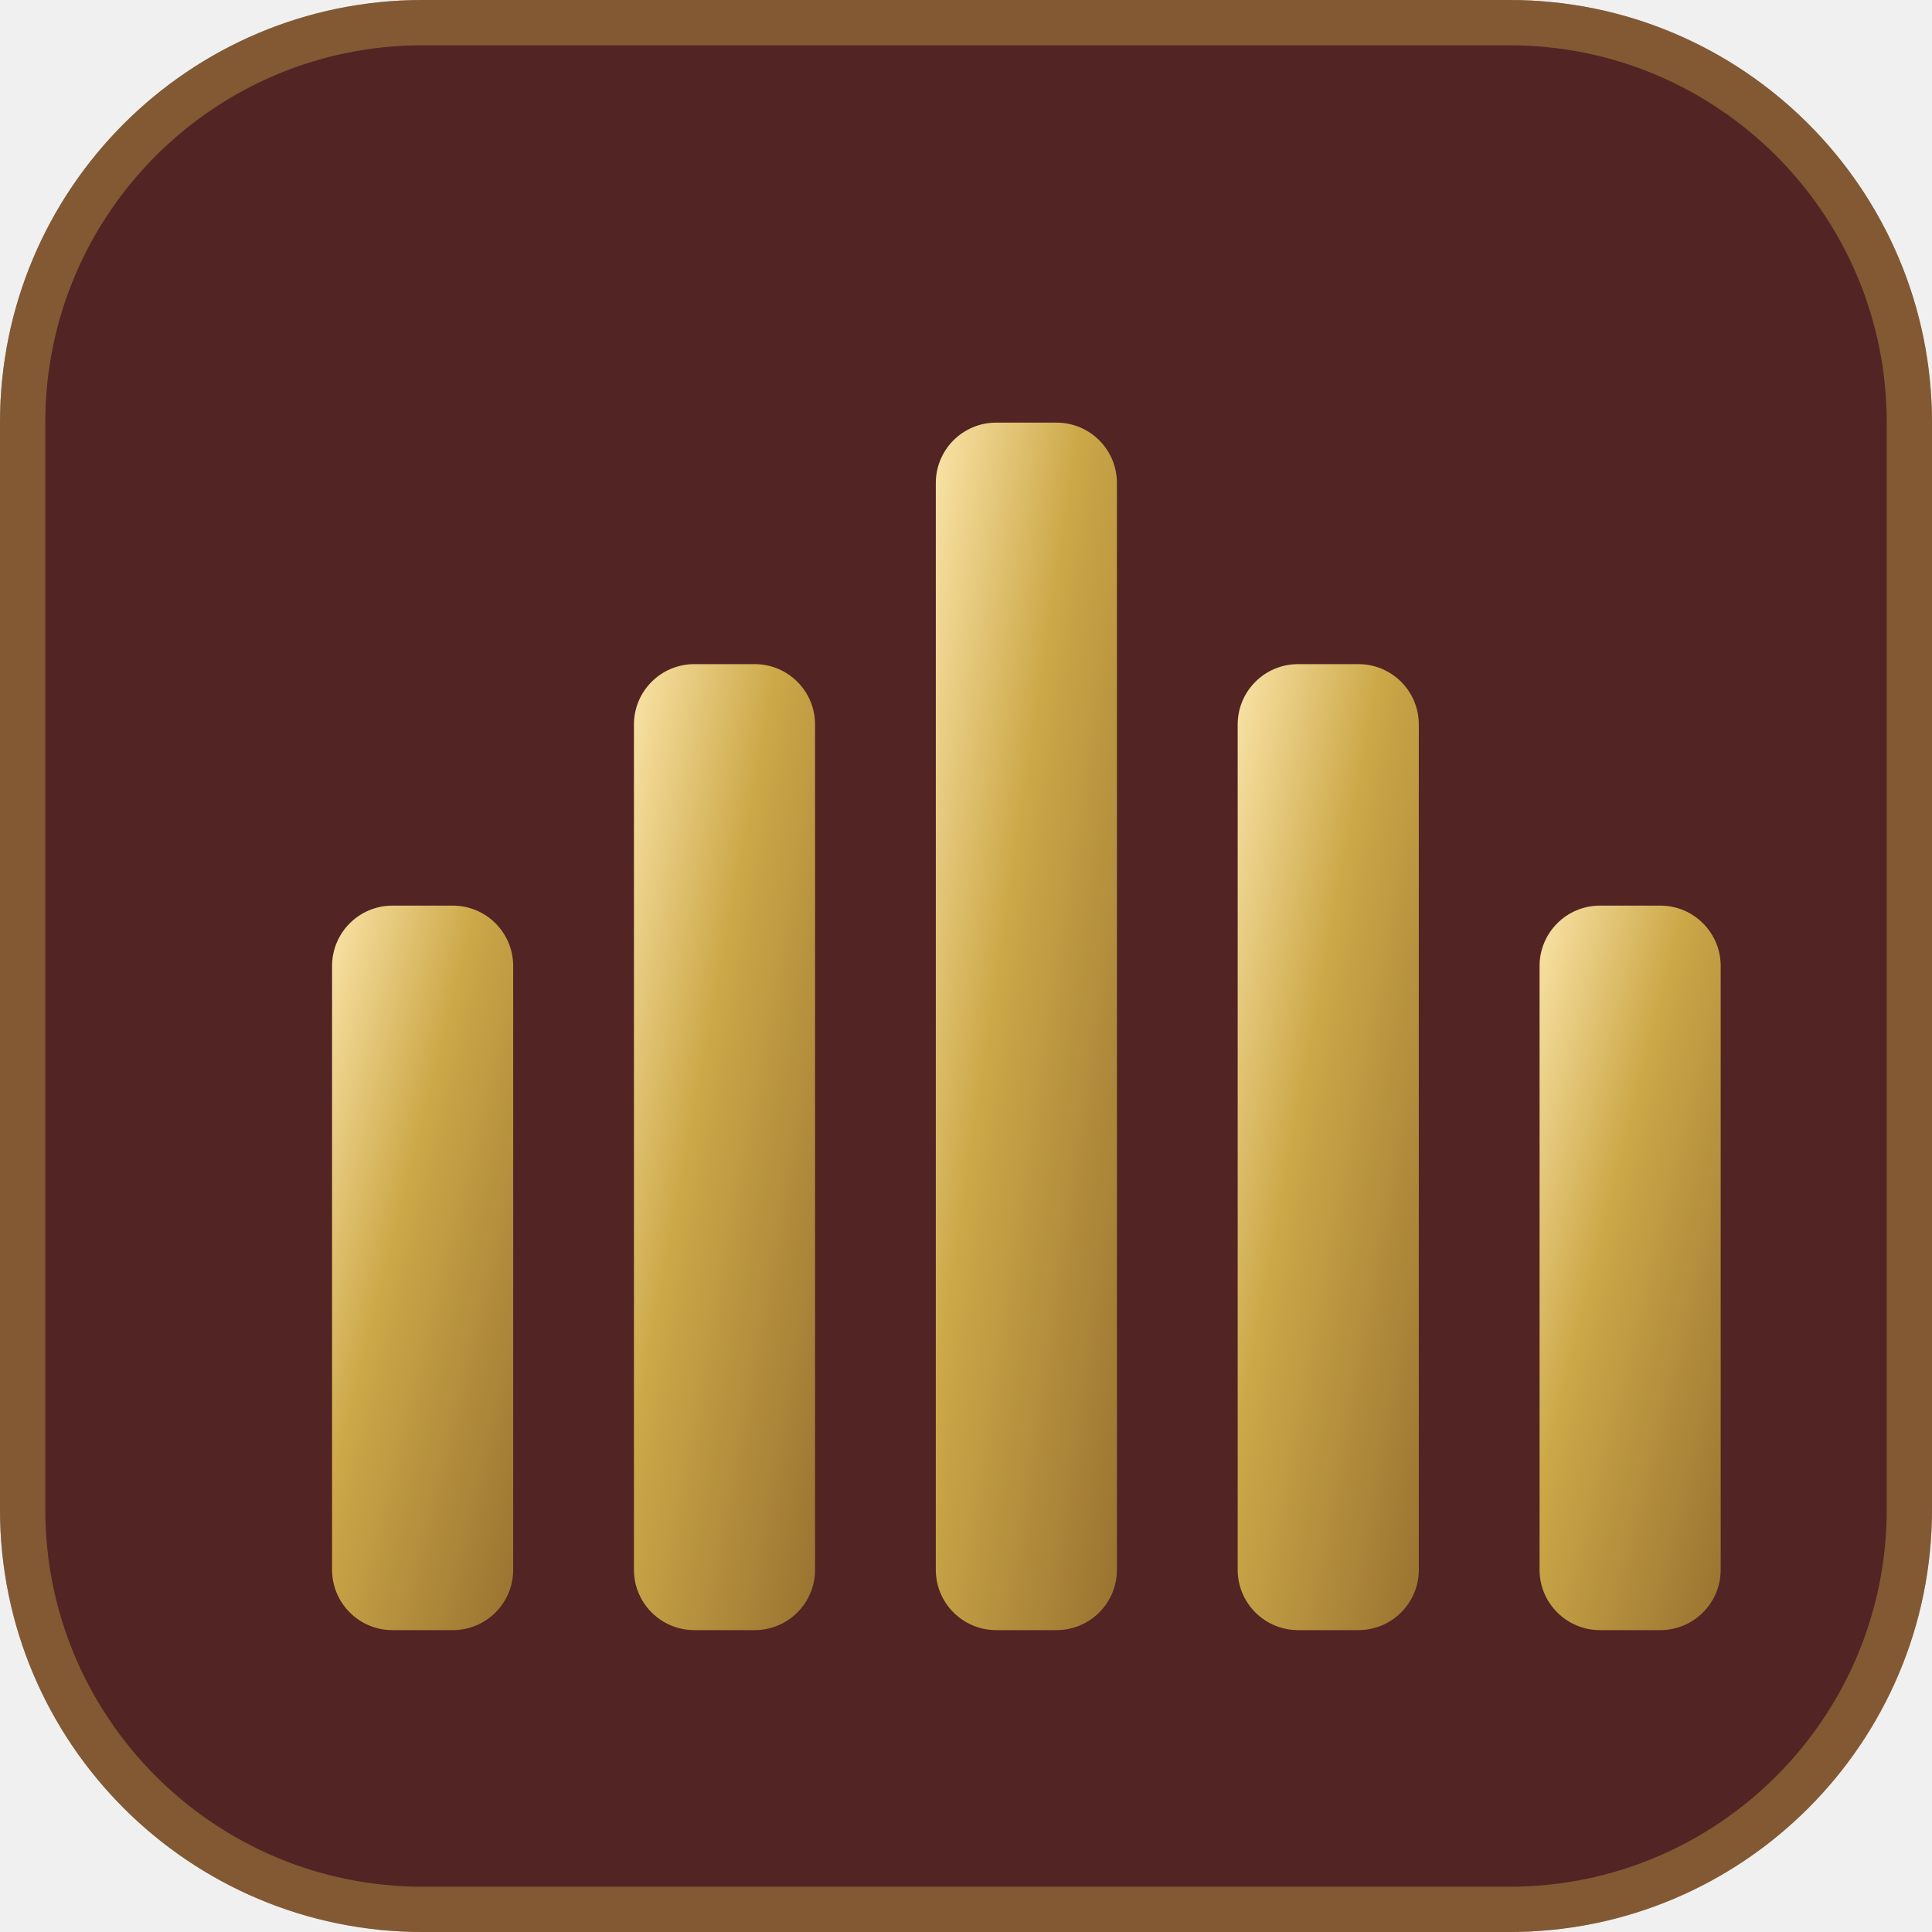
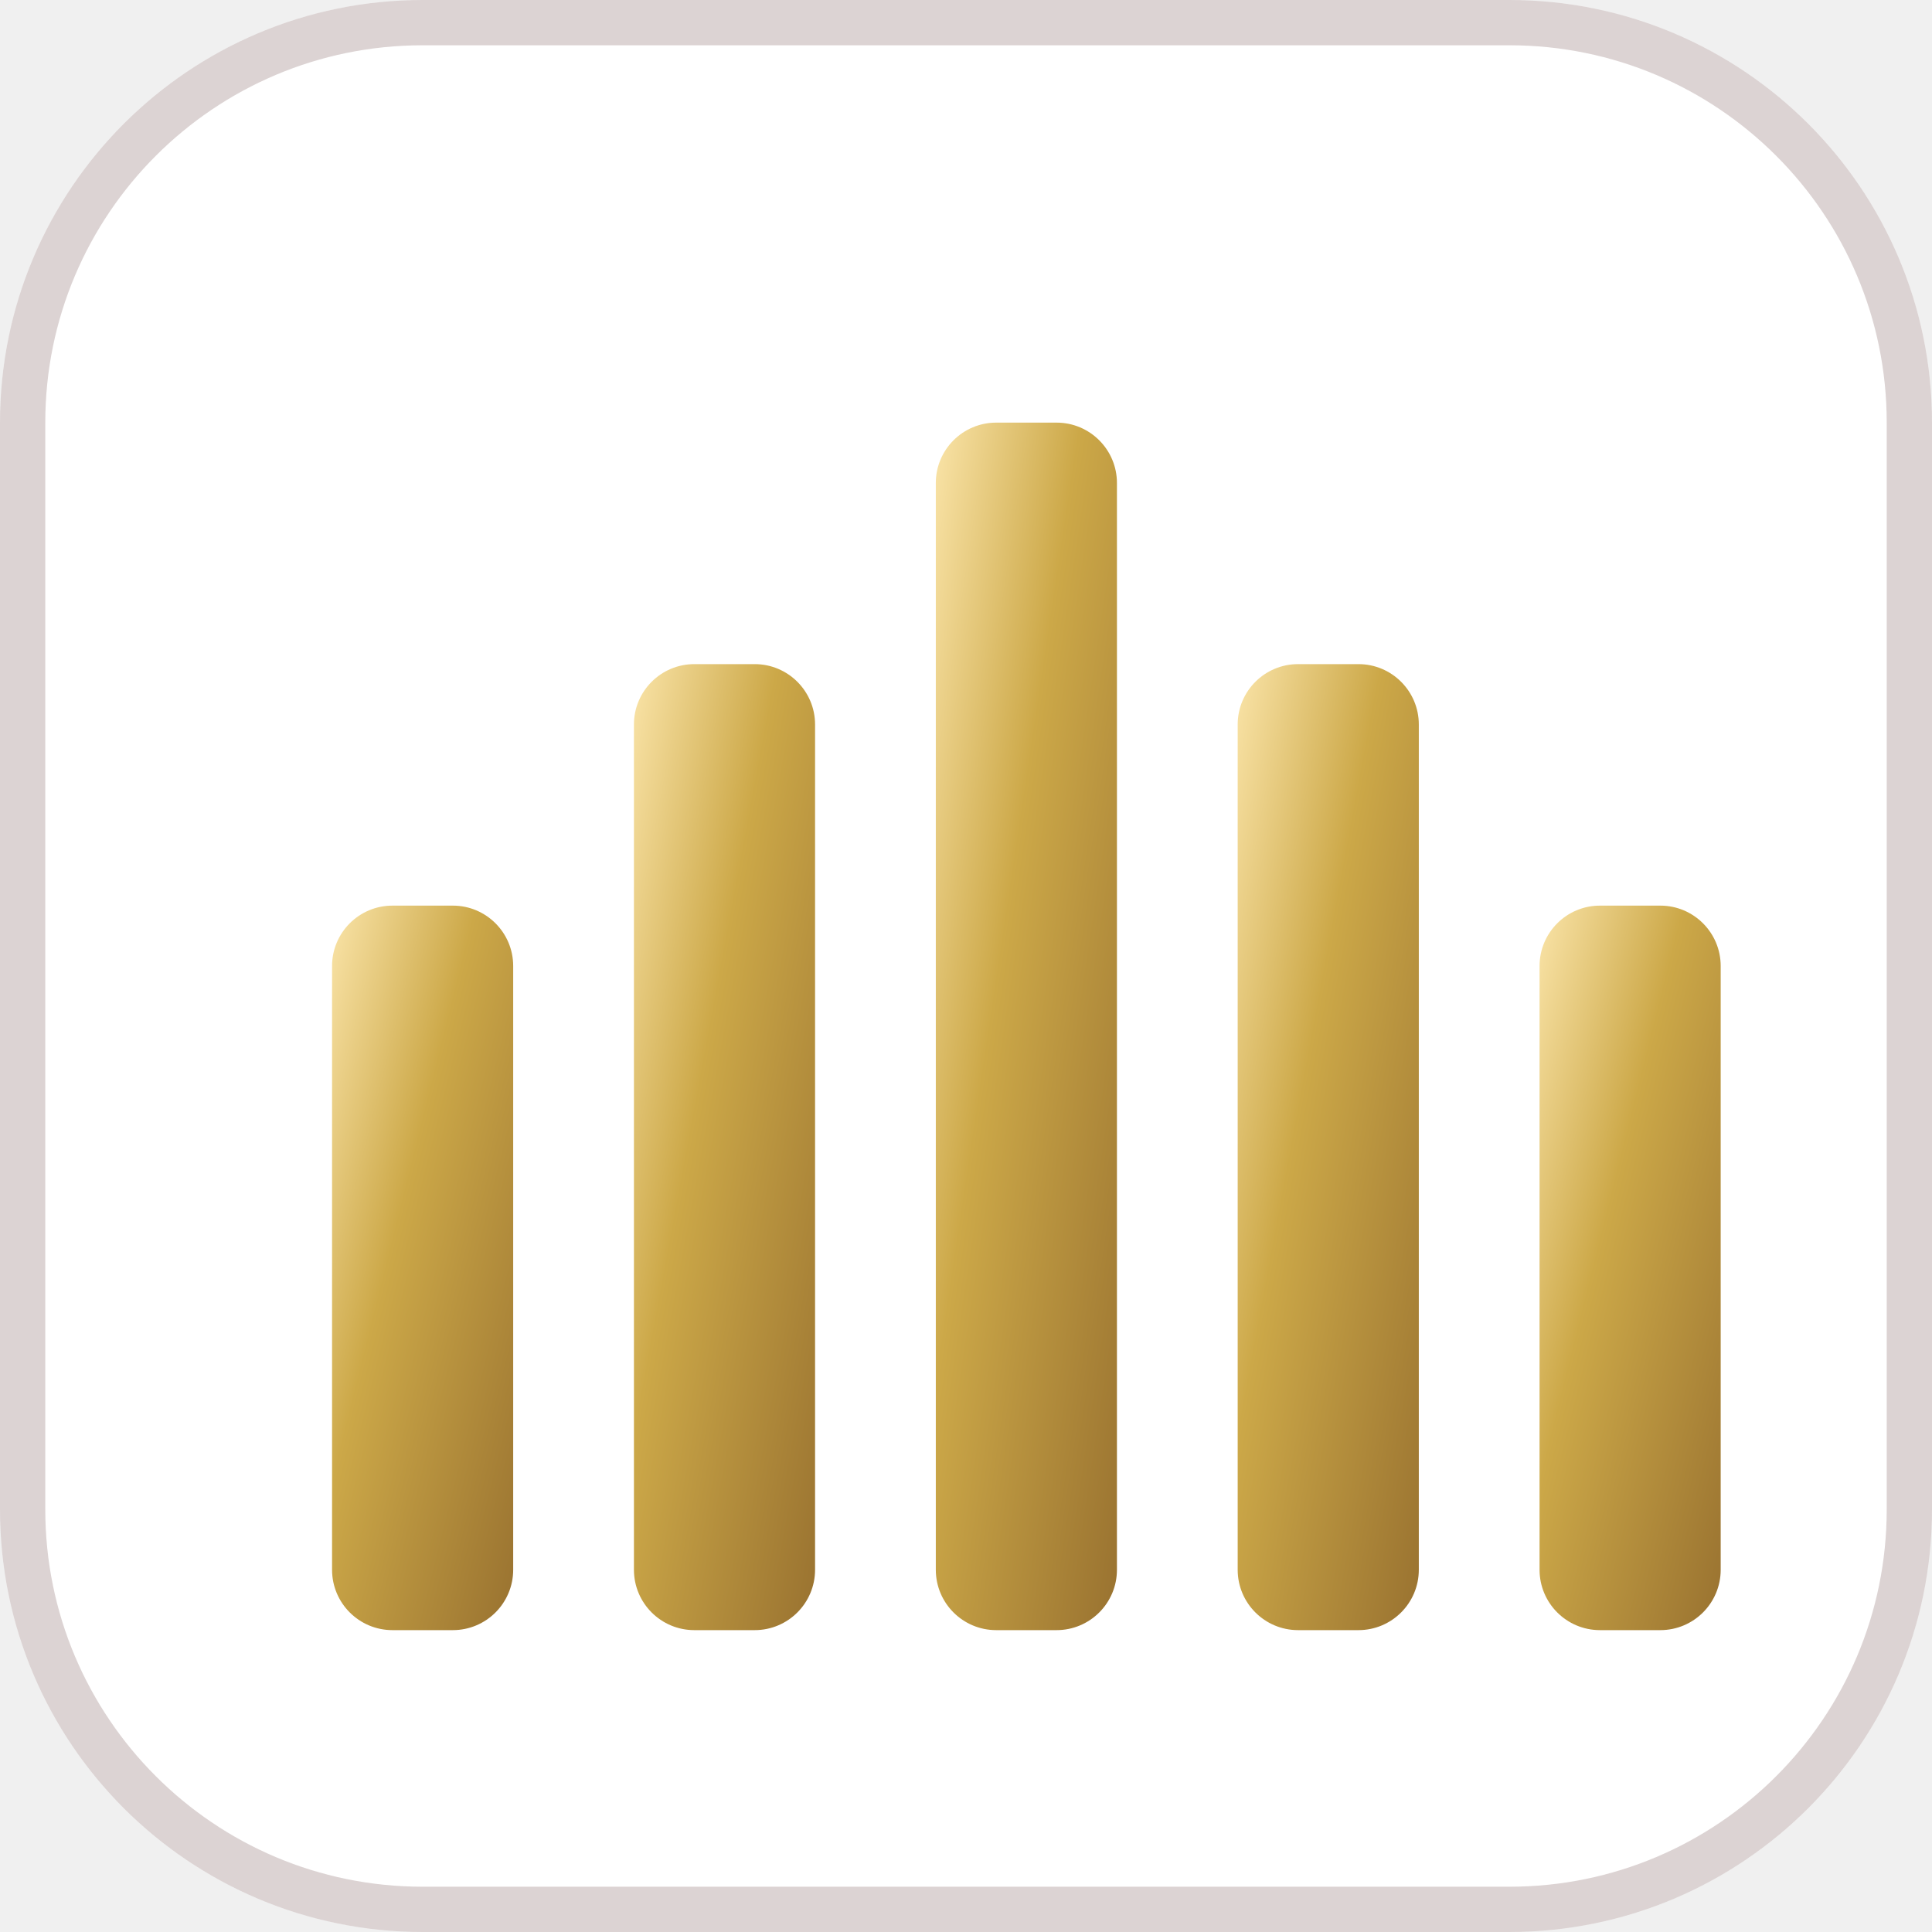
<svg xmlns="http://www.w3.org/2000/svg" viewBox="0 0 64 64" fill="none">
-   <rect width="64" height="64" rx="14" fill="#522424" />
-   <rect x="0.75" y="0.75" width="62.5" height="62.5" rx="13.25" stroke="#cca848" stroke-width="1.5" stroke-opacity="0.4" />
+   <rect width="64" height="64" rx="14" fill="#ffffff" />
+   <rect x="0.75" y="0.75" width="62.5" height="62.5" rx="13.25" stroke="#522424" stroke-width="1.5" stroke-opacity="0.2" />
  <defs>
    <linearGradient id="fav-gold" x1="0%" y1="0%" x2="100%" y2="100%">
      <stop offset="0%" stop-color="#fae4a8" />
      <stop offset="40%" stop-color="#cca848" />
      <stop offset="100%" stop-color="#997230" />
    </linearGradient>
  </defs>
  <g transform="translate(6, 4)">
    <rect x="5" y="26" width="6" height="24" rx="2" fill="url(#fav-gold)" />
    <rect x="15" y="18" width="6" height="32" rx="2" fill="url(#fav-gold)" />
    <rect x="25" y="10" width="6" height="40" rx="2" fill="url(#fav-gold)" />
    <rect x="35" y="18" width="6" height="32" rx="2" fill="url(#fav-gold)" />
    <rect x="45" y="26" width="6" height="24" rx="2" fill="url(#fav-gold)" />
  </g>
</svg>
